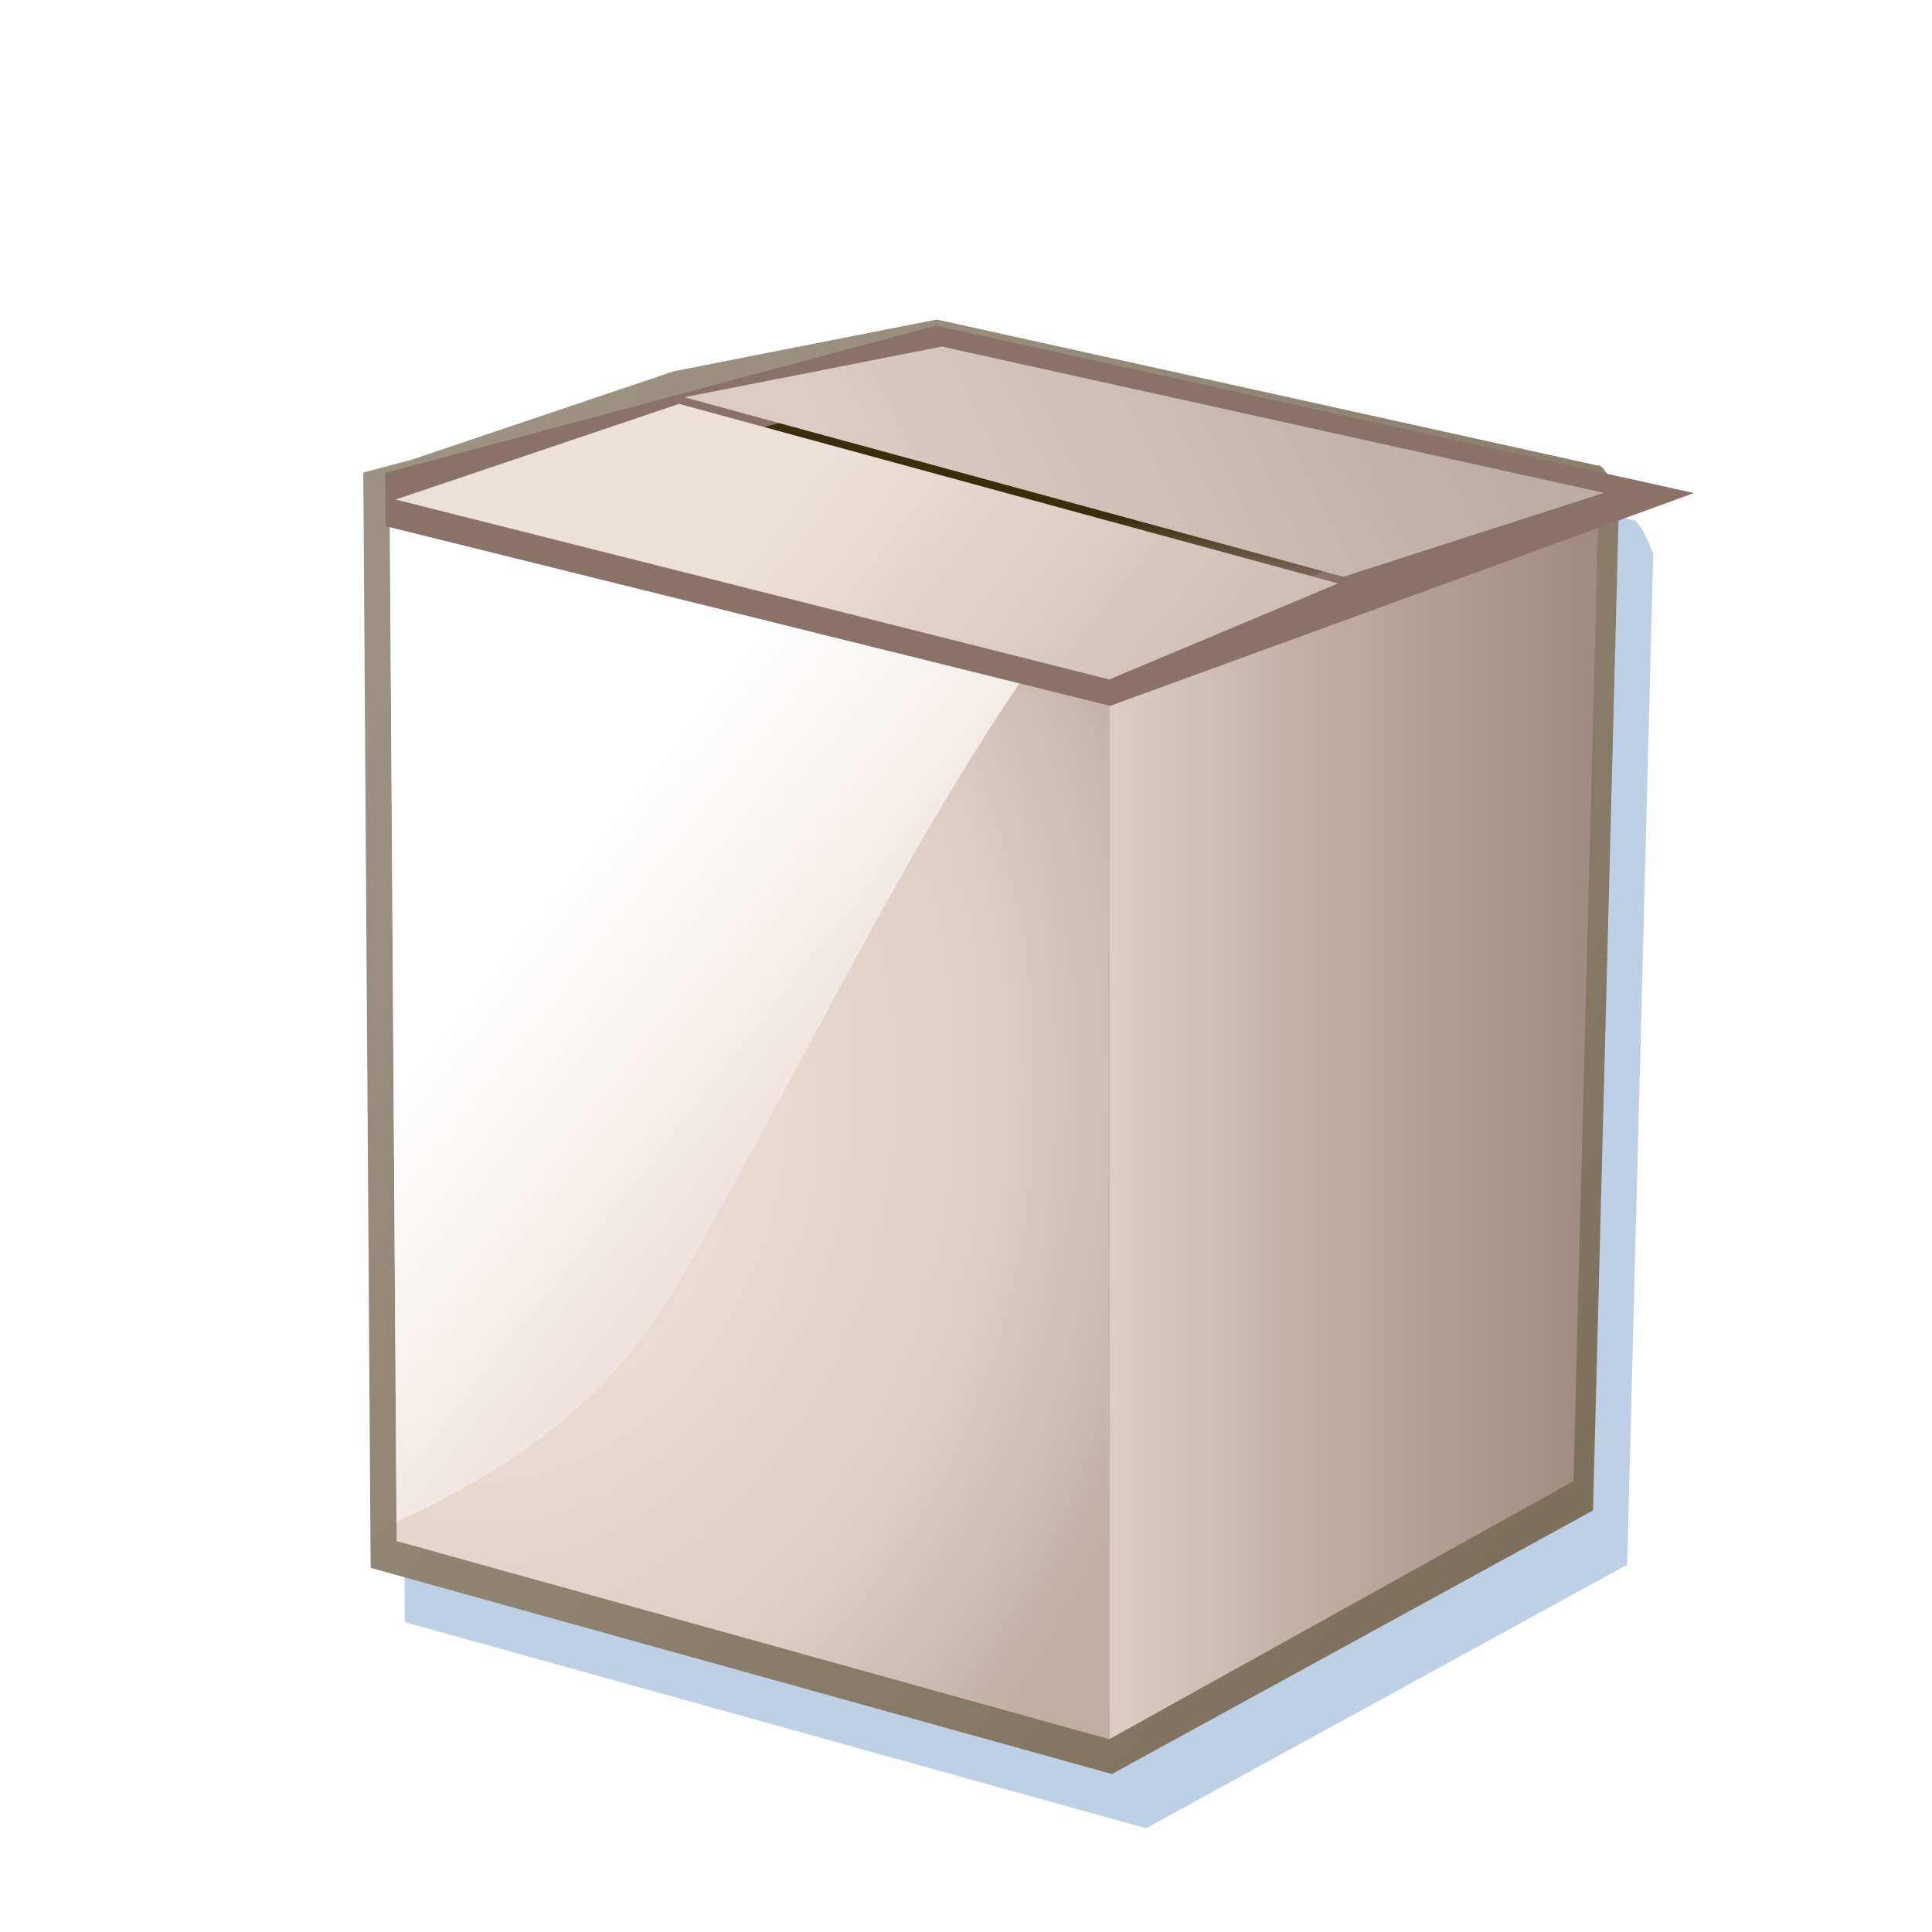
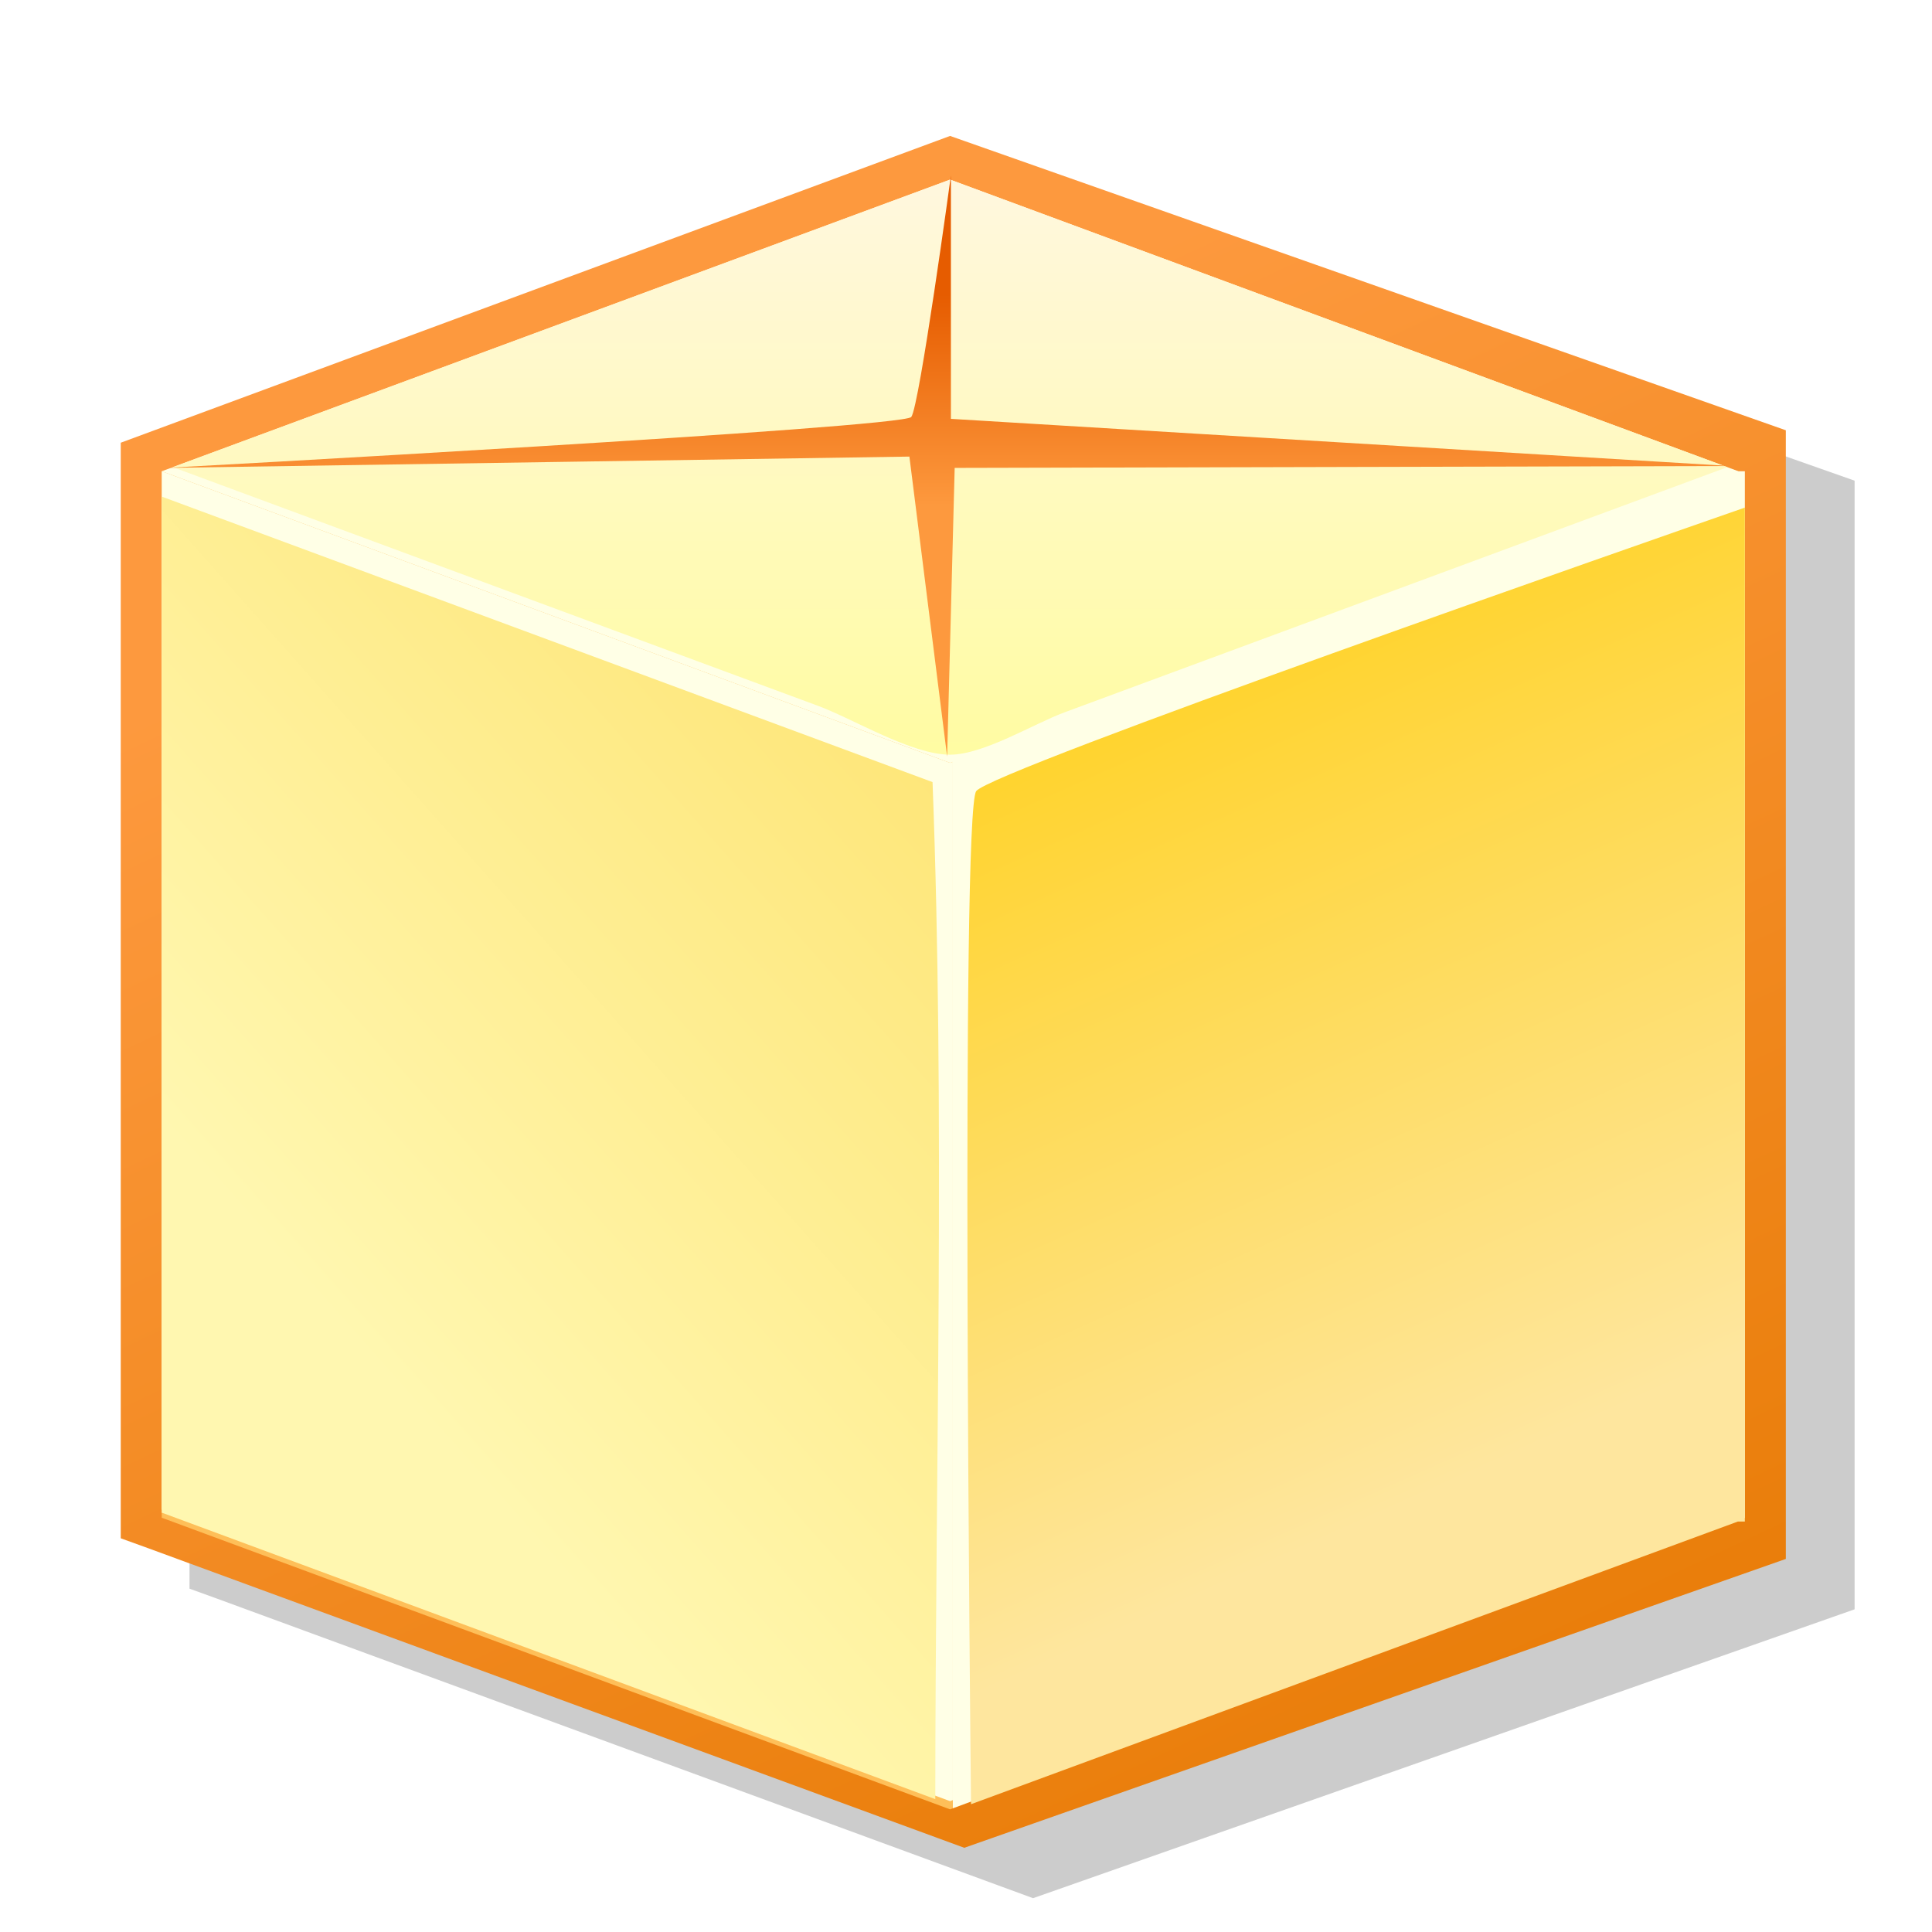
- <svg xmlns="http://www.w3.org/2000/svg" width="48pt" height="48pt" viewBox="0 0 204.756 242.184" style="overflow:visible;enable-background:new 0 0 204.756 242.184" xml:space="preserve" id="svg2157">
-   <defs id="defs2291" />
-   <g id="g2215" style="font-size:12;stroke:#000000;" transform="matrix(1.07012,0,0,1.36066,-1.88124,-82.6581)">
-     <path style="fill:#BDD0E5;stroke:none;" d="M97.521,95.263l-30.335,4.691c0,0-30.409,8.072-30.563,8.113c-0.149,0.031-5.796,1.219-5.796,1.219     l0.861,100.906l86.832,18.991l56.357-24.279l3.05-93.156c0,0-1.614-3.388-2.552-3.119c-1.359-0.236-77.357-13.442-77.357-13.442     L97.521,95.263z" id="path2216" />
-     <linearGradient id="XMLID_5_" gradientUnits="userSpaceOnUse" x1="48.795" y1="103.673" x2="196.73" y2="251.608">
-       <stop offset="0" style="stop-color:#9D9282" id="stop2218" />
-       <stop offset="1" style="stop-color:#72634D" id="stop2219" />
+ <svg xmlns="http://www.w3.org/2000/svg" version="1" x="0" y="0" width="48pt" height="48pt" viewBox="0 0 256 256" id="svg548">
+   <defs id="defs593" />
+   <g style="font-size:12;stroke:#000000;" id="Layer_1">
+     <path d="M 133.12 25.384 L 25.113 65.339 L 25.113 210.508 L 28.739 211.821 L 136.886 251.519 L 245.743 213.244 L 245.743 63.69 L 135.002 24.688 L 133.12 25.384 z " style="opacity:0.2;stroke:none;" id="path550" />
+     <linearGradient x1="93.191" y1="59.732" x2="190.188" y2="266.728" id="XMLID_1_" gradientUnits="userSpaceOnUse" spreadMethod="pad">
+       <stop style="stop-color:#fd993e;stop-opacity:1;" offset="0" id="stop552" />
+       <stop style="stop-color:#e67901;stop-opacity:1;" offset="1" id="stop553" />
+       <midPointStop offset="0" style="stop-color:#FD993E" id="midPointStop554" />
+       <midPointStop offset="0.5" style="stop-color:#FD993E" id="midPointStop555" />
+       <midPointStop offset="1" style="stop-color:#E67901" id="midPointStop556" />
    </linearGradient>
-     <path style="fill:url(#XMLID_5_);stroke:none;" d="M93.521,90.263l-30.335,4.691c0,0-30.409,8.072-30.563,8.113c-0.149,0.031-5.796,1.219-5.796,1.219     l0.861,100.906l86.832,18.991l56.357-24.279l3.05-93.156c0,0-1.614-3.388-2.552-3.119c-1.359-0.236-77.357-13.442-77.357-13.442     L93.521,90.263z" id="path2223" />
-     <radialGradient id="XMLID_6_" cx="-318.725" cy="158.487" r="85.76" fx="-318.725" fy="158.487" gradientTransform="matrix(1 0 0 1 358.811 2.1875)" gradientUnits="userSpaceOnUse">
-       <stop offset="0" style="stop-color:#ECE0DA" id="stop2225" />
-       <stop offset="0.315" style="stop-color:#E9DCD6" id="stop2226" />
-       <stop offset="0.643" style="stop-color:#E0D0C9" id="stop2227" />
-       <stop offset="0.725" style="stop-color:#DDCCC5" id="stop2228" />
-       <stop offset="1" style="stop-color:#C1ADA2" id="stop2229" />
-     </radialGradient>
-     <path style="fill:url(#XMLID_6_);stroke:none;" d="M114.204,220.979l-83.473-18.256l-0.819-95.955l84.292,16.441V220.979z" id="path2239" />
-     <linearGradient id="XMLID_7_" gradientUnits="userSpaceOnUse" x1="114.95" y1="163.873" x2="193.95" y2="163.873">
-       <stop offset="0" style="stop-color:#DDCCC5" id="stop2241" />
-       <stop offset="0.298" style="stop-color:#C1ADA2" id="stop2242" />
-       <stop offset="1" style="stop-color:#8A7269" id="stop2243" />
+     <path d="M 124.007 18.708 L 16 58.662 L 16 203.831 L 19.626 205.144 L 127.773 244.842 L 236.63 206.567 L 236.63 57.013 L 125.89 18.011 L 124.007 18.708 z " style="fill:url(#XMLID_1_);stroke:none;" id="path557" />
+     <path d="M 126.256 62.443 L 21.431 62.443 L 21.431 201.136 L 21.512 201.136 L 125.89 239.748 L 126.256 239.612 L 126.256 62.443 z " style="fill:#febf59;stroke:none;" id="path558" />
+     <g id="g559">
+       <path d="M 126.256 62.443 L 126.256 239.612 L 125.89 239.748 L 230.268 201.136 L 231.202 201.136 L 231.202 62.443 L 126.256 62.443 z " style="fill:#ffffe6;stroke:none;" id="path560" />
+       <path d="M 21.431 62.443 L 125.889 101.085 L 230.349 62.443 L 125.89 23.8 L 21.431 62.443 z " style="fill:#ffffe6;stroke:none;" id="path561" />
+       <path d="M 125.89 101.085 L 21.431 62.443 L 21.431 200.05 L 21.512 200.05 L 125.89 238.662 L 126.256 238.526 L 126.256 100.95 L 125.89 101.085 z " style="fill:#ffffe6;stroke:none;" id="path562" />
+     </g>
+     <linearGradient x1="125.891" y1="159.999" x2="125.891" y2="19" id="XMLID_2_" gradientUnits="userSpaceOnUse" spreadMethod="pad">
+       <stop style="stop-color:#ffff73;stop-opacity:1;" offset="0" id="stop564" />
+       <stop style="stop-color:#fff7e2;stop-opacity:1;" offset="1" id="stop565" />
+       <midPointStop offset="0" style="stop-color:#FFFF73" id="midPointStop566" />
+       <midPointStop offset="0.5" style="stop-color:#FFFF73" id="midPointStop567" />
+       <midPointStop offset="1" style="stop-color:#FFF7E2" id="midPointStop568" />
    </linearGradient>
-     <path style="fill:url(#XMLID_7_);stroke:none;" d="M114.204,220.979l54.376-23.771l2.965-90.44l-57.341,16.441V220.979z" id="path2249" />
-     <linearGradient id="XMLID_8_" gradientUnits="userSpaceOnUse" x1="77.996" y1="171.07" x2="49.609" y2="142.684">
-       <stop offset="0" style="stop-color:#ECE0DA" id="stop2251" />
-       <stop offset="1" style="stop-color:#FFFFFF" id="stop2252" />
+     <path d="M 125.89 23.8 L 22.899 61.9 C 39.819 68.159 56.74 74.418 73.661 80.678 C 85.233 84.959 96.806 89.24 108.378 93.521 C 113.095 95.266 120.771 99.999 125.89 99.999 C 130.323 99.999 136.972 95.9 141.052 94.39 C 153.409 89.82 165.765 85.248 178.12 80.678 C 195.042 74.418 211.96 68.159 228.882 61.9 L 125.89 23.8 z " style="fill:url(#XMLID_2_);stroke:none;" id="path569" />
+     <linearGradient x1="126.54" y1="104.225" x2="45.543" y2="176.221" id="XMLID_3_" gradientUnits="userSpaceOnUse" spreadMethod="pad">
+       <stop style="stop-color:#fee679;stop-opacity:1;" offset="0" id="stop571" />
+       <stop style="stop-color:#fff7b0;stop-opacity:1;" offset="1" id="stop572" />
+       <midPointStop offset="0" style="stop-color:#FEE679" id="midPointStop573" />
+       <midPointStop offset="0.5" style="stop-color:#FEE679" id="midPointStop574" />
+       <midPointStop offset="1" style="stop-color:#FFF7B0" id="midPointStop575" />
    </linearGradient>
-     <path style="fill:url(#XMLID_8_);stroke:none;" d="M30.716,200.93c12.813-4.556,25.172-10.833,33.559-22.673c14.134-19.481,26.125-39.677,41.319-56.727     l-75.682-14.763L30.716,200.93z" id="path2256" />
-     <linearGradient id="XMLID_9_" gradientUnits="userSpaceOnUse" x1="-258.504" y1="110.048" x2="-258.13" y2="105.181" gradientTransform="matrix(1 0 0 1 358.811 2.1875)">
-       <stop offset="0" style="stop-color:#8A7269" id="stop2258" />
-       <stop offset="0.175" style="stop-color:#836C60" id="stop2259" />
-       <stop offset="0.456" style="stop-color:#6F5B49" id="stop2260" />
-       <stop offset="0.804" style="stop-color:#4F3F23" id="stop2261" />
-       <stop offset="1" style="stop-color:#3A2D0B" id="stop2262" />
+     <path d="M 21.431 65.802 L 21.431 200.461 L 21.511 200.461 L 123.931 238.397 C 123.953 193.733 125.227 147.333 123.567 103.632 C 89.521 91.023 55.476 78.412 21.431 65.802 z " style="fill:url(#XMLID_3_);stroke:none;" id="path576" />
+     <linearGradient x1="198.551" y1="194.756" x2="134.553" y2="51.761" id="XMLID_4_" gradientUnits="userSpaceOnUse" spreadMethod="pad">
+       <stop style="stop-color:#fee69e;stop-opacity:1;" offset="0.006" id="stop578" />
+       <stop style="stop-color:#ffcc00;stop-opacity:1;" offset="1" id="stop579" />
+       <midPointStop offset="0.006" style="stop-color:#FEE69E" id="midPointStop580" />
+       <midPointStop offset="0.5" style="stop-color:#FEE69E" id="midPointStop581" />
+       <midPointStop offset="1" style="stop-color:#FFCC00" id="midPointStop582" />
    </linearGradient>
-     <path style="fill:url(#XMLID_9_);stroke:#8A7269;stroke-width:5;" d="M114.204,123.209l-84.292-16.441L93.99,93.29l77.554,13.478L114.204,123.209z" id="path2272" />
-     <linearGradient id="XMLID_10_" gradientUnits="userSpaceOnUse" x1="91.351" y1="118.345" x2="147.716" y2="83.627">
-       <stop offset="0" style="stop-color:#DDCCC5" id="stop2274" />
-       <stop offset="1" style="stop-color:#BCAEA5" id="stop2275" />
+     <path d="M 128.668 239.066 L 230.275 201.612 L 231.201 201.612 L 231.201 67.259 C 219.43 71.356 131.347 102.088 129.353 104.827 C 127.262 107.696 128.604 233.333 128.668 239.066 z " style="fill:url(#XMLID_4_);stroke:none;" id="path583" />
+     <linearGradient x1="125.626" y1="67.002" x2="125.626" y2="39.005" id="XMLID_5_" gradientUnits="userSpaceOnUse" spreadMethod="pad">
+       <stop style="stop-color:#fd993e;stop-opacity:1;" offset="0" id="stop585" />
+       <stop style="stop-color:#e65c00;stop-opacity:1;" offset="1" id="stop586" />
+       <midPointStop offset="0" style="stop-color:#FD993E" id="midPointStop587" />
+       <midPointStop offset="0.5" style="stop-color:#FD993E" id="midPointStop588" />
+       <midPointStop offset="1" style="stop-color:#E65C00" id="midPointStop589" />
    </linearGradient>
-     <path style="fill:url(#XMLID_10_);stroke:none;" d="M172.157,106.155L94.603,92.678l-30.175,4.666l77.195,16.542L172.157,106.155z" id="path2279" />
-     <linearGradient id="XMLID_11_" gradientUnits="userSpaceOnUse" x1="79.653" y1="104.473" x2="129.687" y2="154.507">
-       <stop offset="0" style="stop-color:#ECE0DA" id="stop2281" />
-       <stop offset="1" style="stop-color:#C1ADA2" id="stop2282" />
-     </linearGradient>
-     <path style="fill:url(#XMLID_11_);stroke:none;" d="M114.204,123.343l-83.586-16.574l33.197-8.813l77.196,16.543L114.204,123.343z" id="path2286" />
+     <path d="M 126.5 62 L 229.25 61.75 L 126 55.5 L 126 23.25 C 126 23.25 121.836 53.801 120.75 55.25 C 119.666 56.699 22 62 22 62 L 120.5 60.5 L 125.5 100.25 L 126.5 62 z " style="fill:url(#XMLID_5_);stroke:none;" id="path590" />
+     <path d="M 256 256 L 0 256 L 0 0 L 256 0 L 256 256 z " style="fill:none;stroke:none;" id="path591" />
  </g>
</svg>
